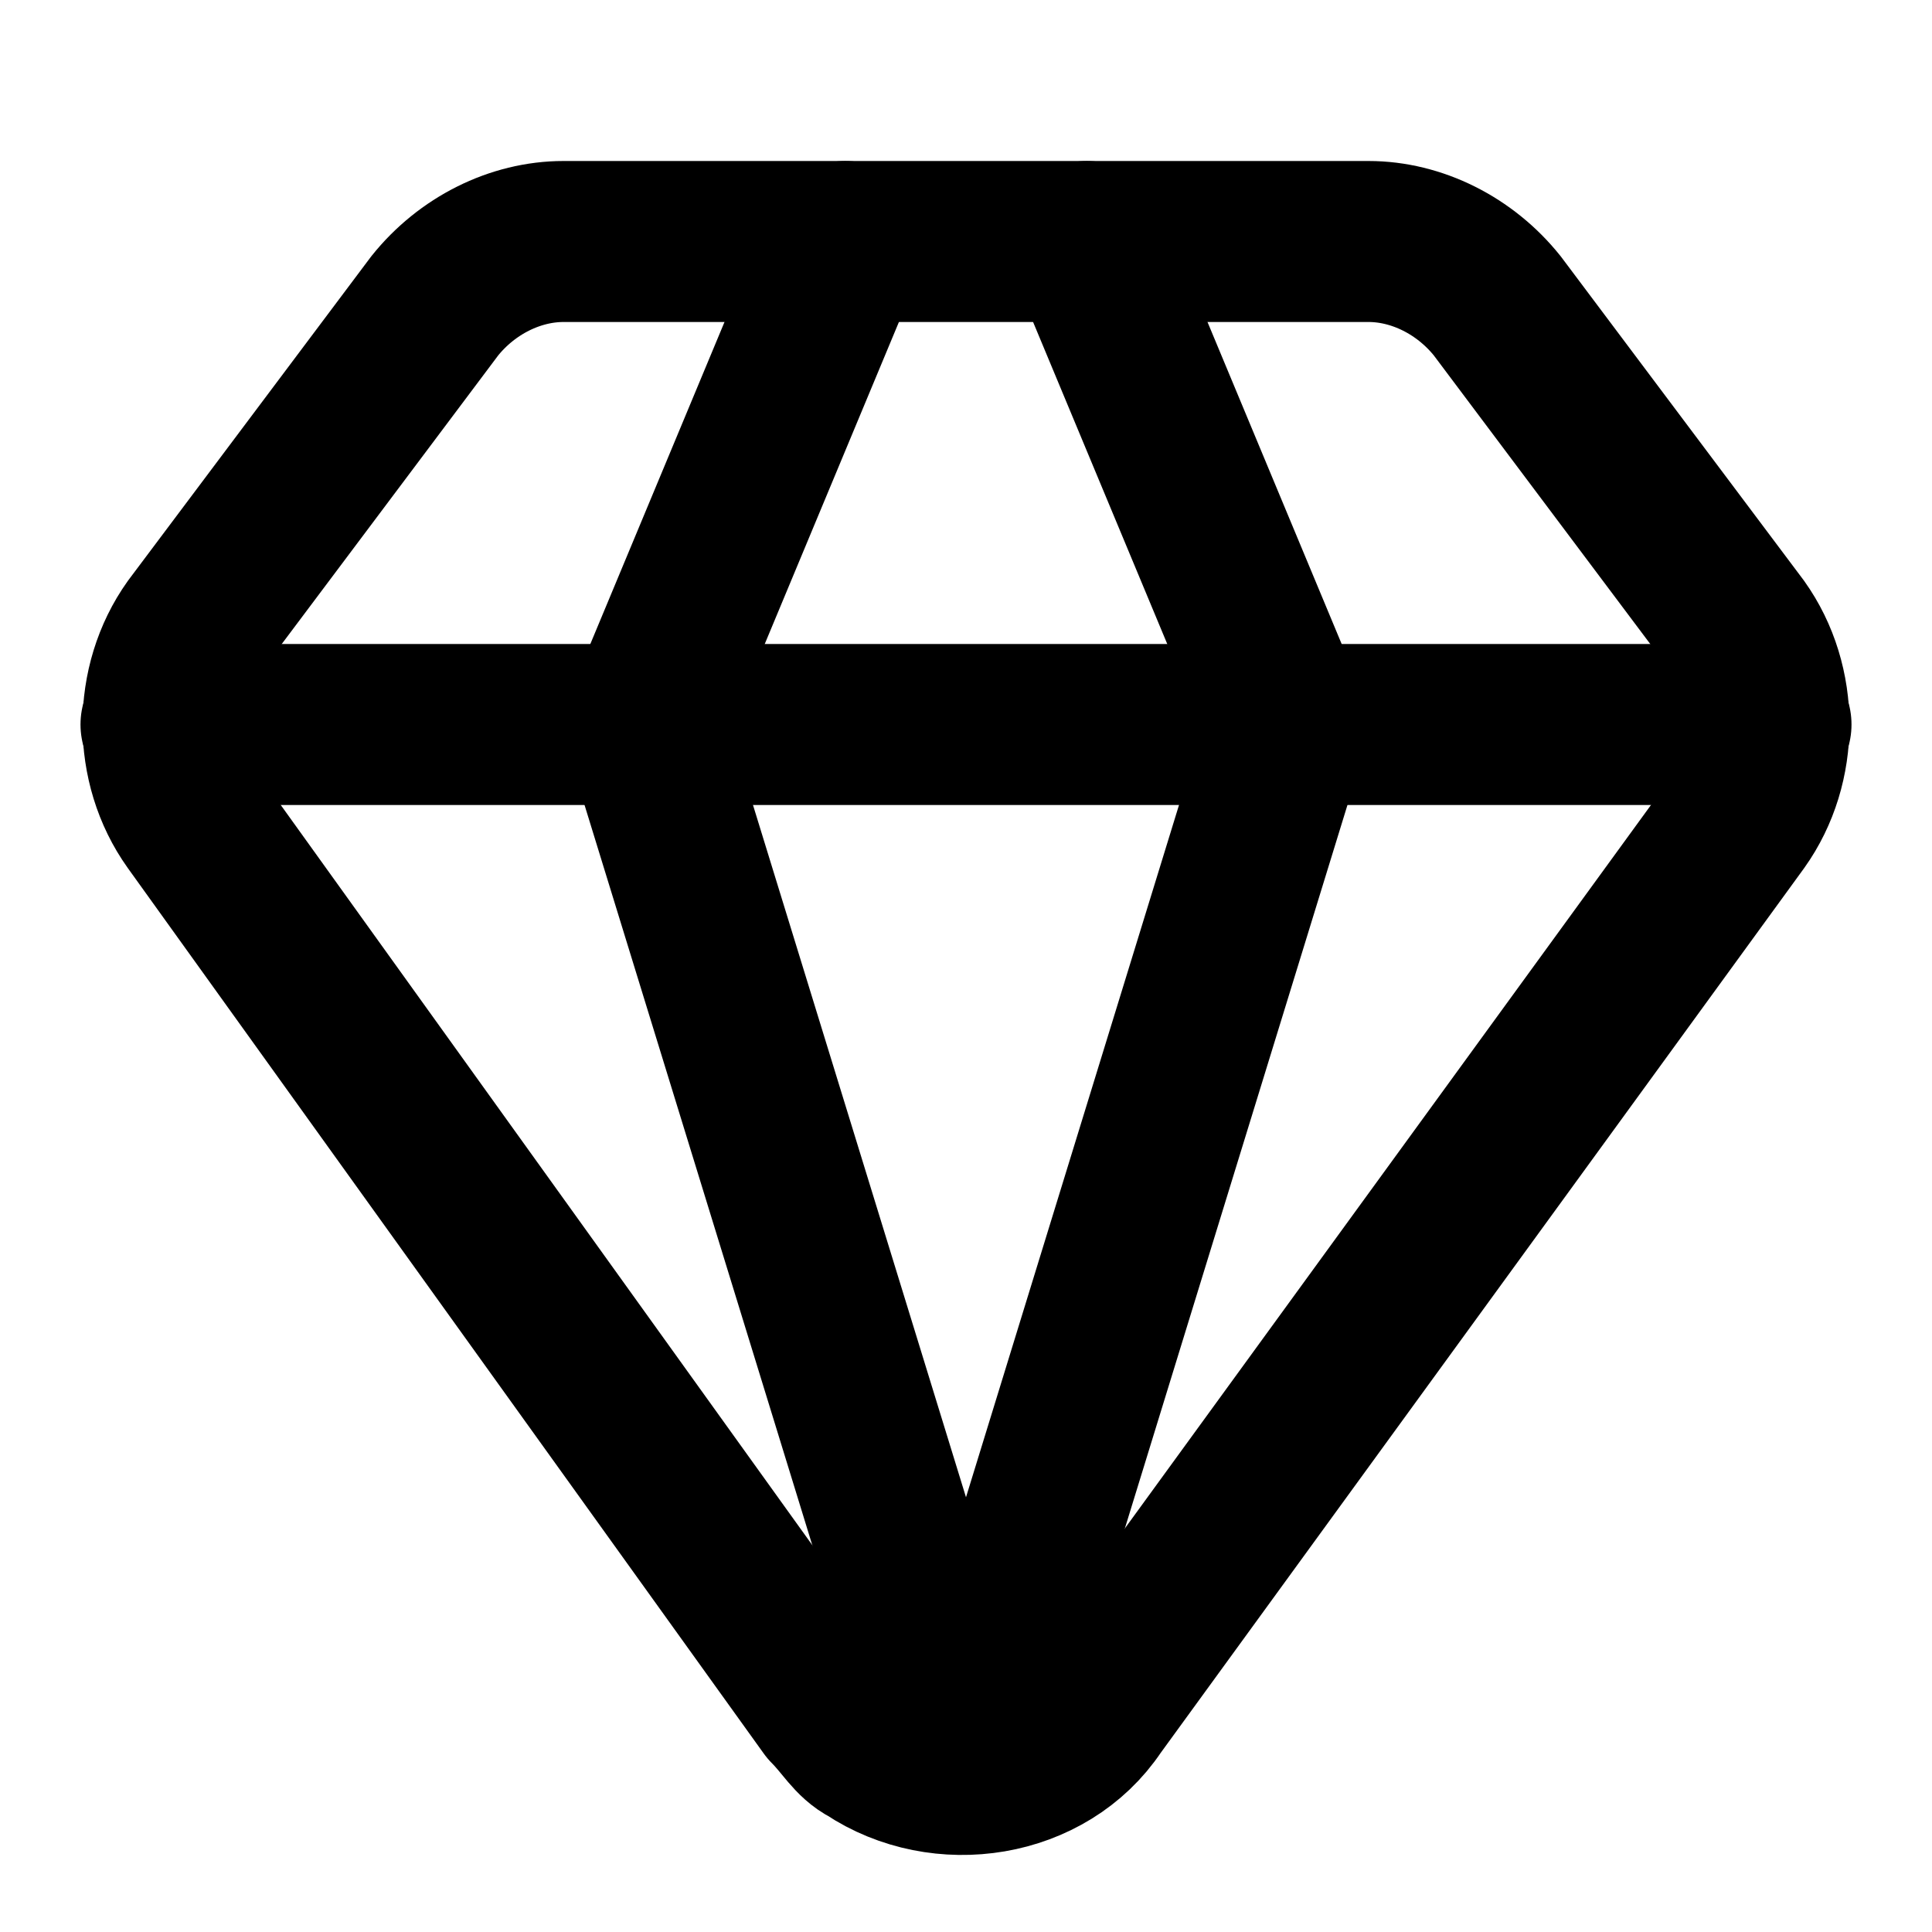
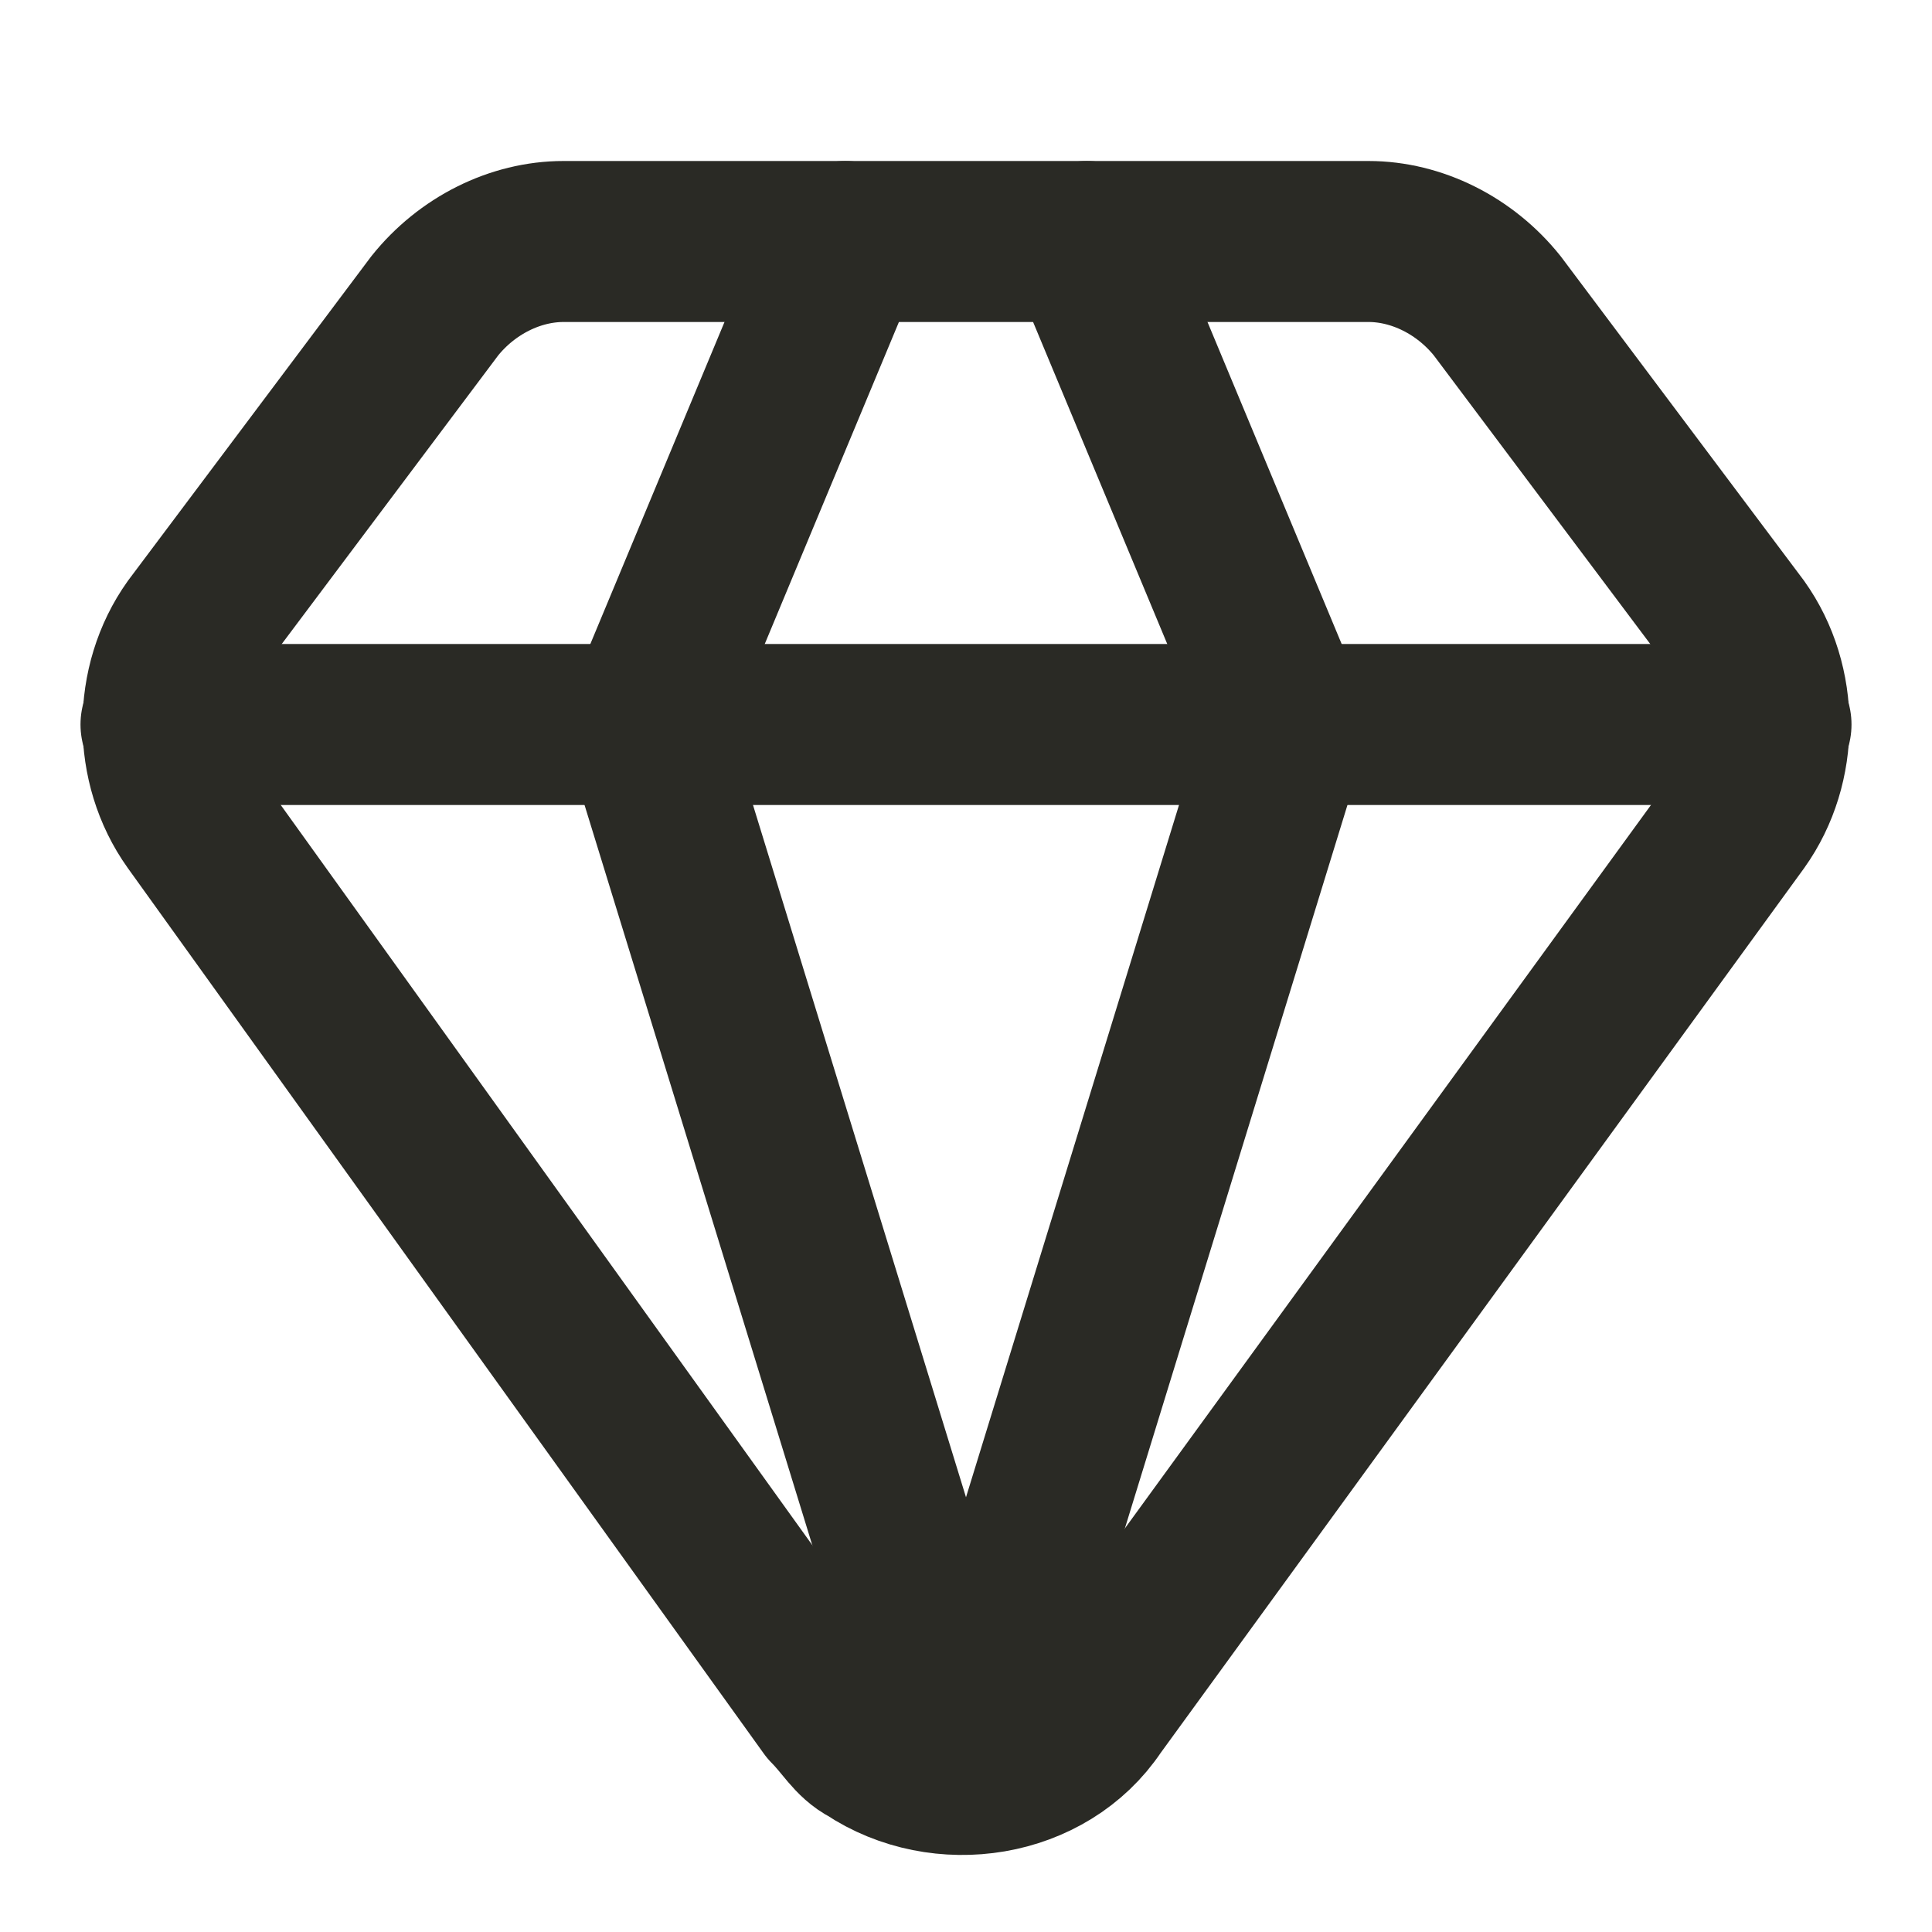
<svg xmlns="http://www.w3.org/2000/svg" id="Calque_1" version="1.1" viewBox="0 0 24 24">
  <defs>
    <style>
      .st0 {
        fill: none;
-         stroke: #000;
+         stroke: #2a2a25;
        stroke-linecap: round;
        stroke-linejoin: round;
        stroke-width: 2px;
      }
    </style>
  </defs>
  <path class="st0" d="M10.5,3l-2.5,6,4,13,4-13-2.5-6" />
-   <path class="st0" d="M17,3c.6,0,1.2.3,1.6.8l3,4c.5.7.5,1.7,0,2.4l-8,11c-.6.9-1.9,1.1-2.8.5-.2-.1-.3-.3-.5-.5L2.4,10.2c-.5-.7-.5-1.7,0-2.4l3-4c.4-.5,1-.8,1.6-.8h10Z" />
+   <path class="st0" d="M17,3c.6,0,1.2.3,1.6.8l3,4c.5.7.5,1.7,0,2.4l-8,11c-.6.9-1.9,1.1-2.8.5-.2-.1-.3-.3-.5-.5L2.4,10.2c-.5-.7-.5-1.7,0-2.4l3-4c.4-.5,1-.8,1.6-.8,0,0,10,0,10,0Z" />
  <path class="st0" d="M2,9h20" />
</svg>
